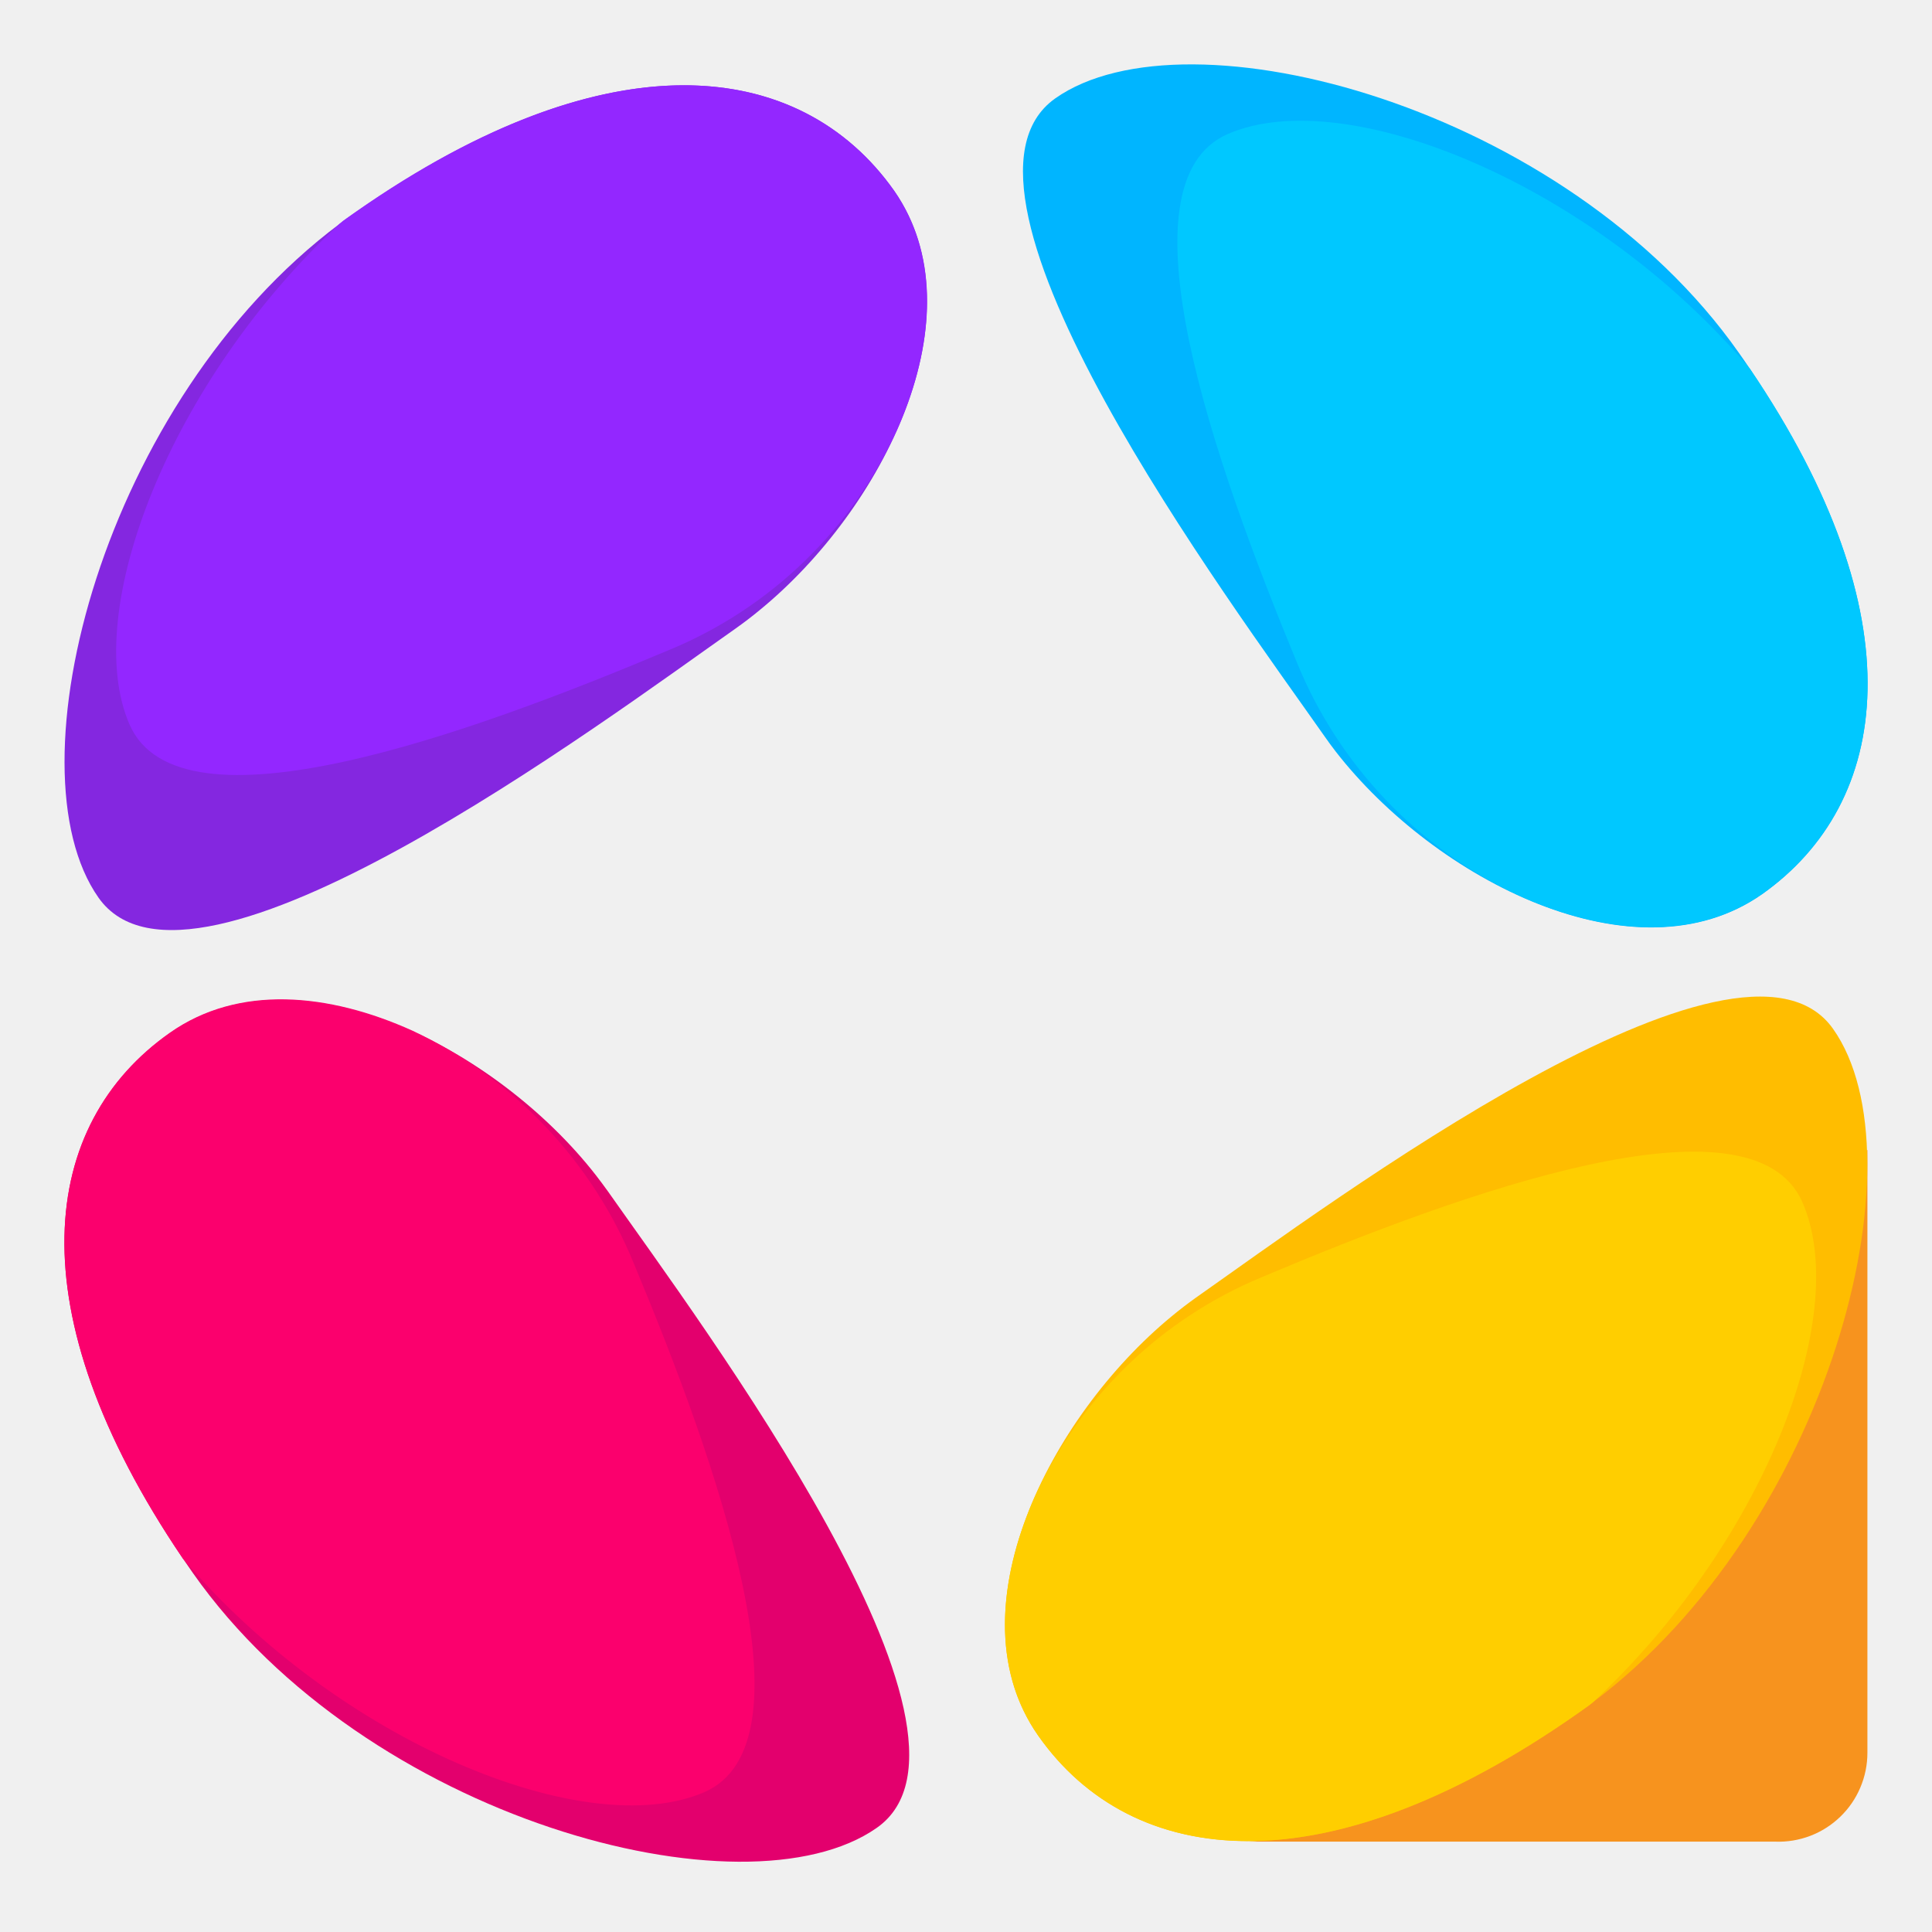
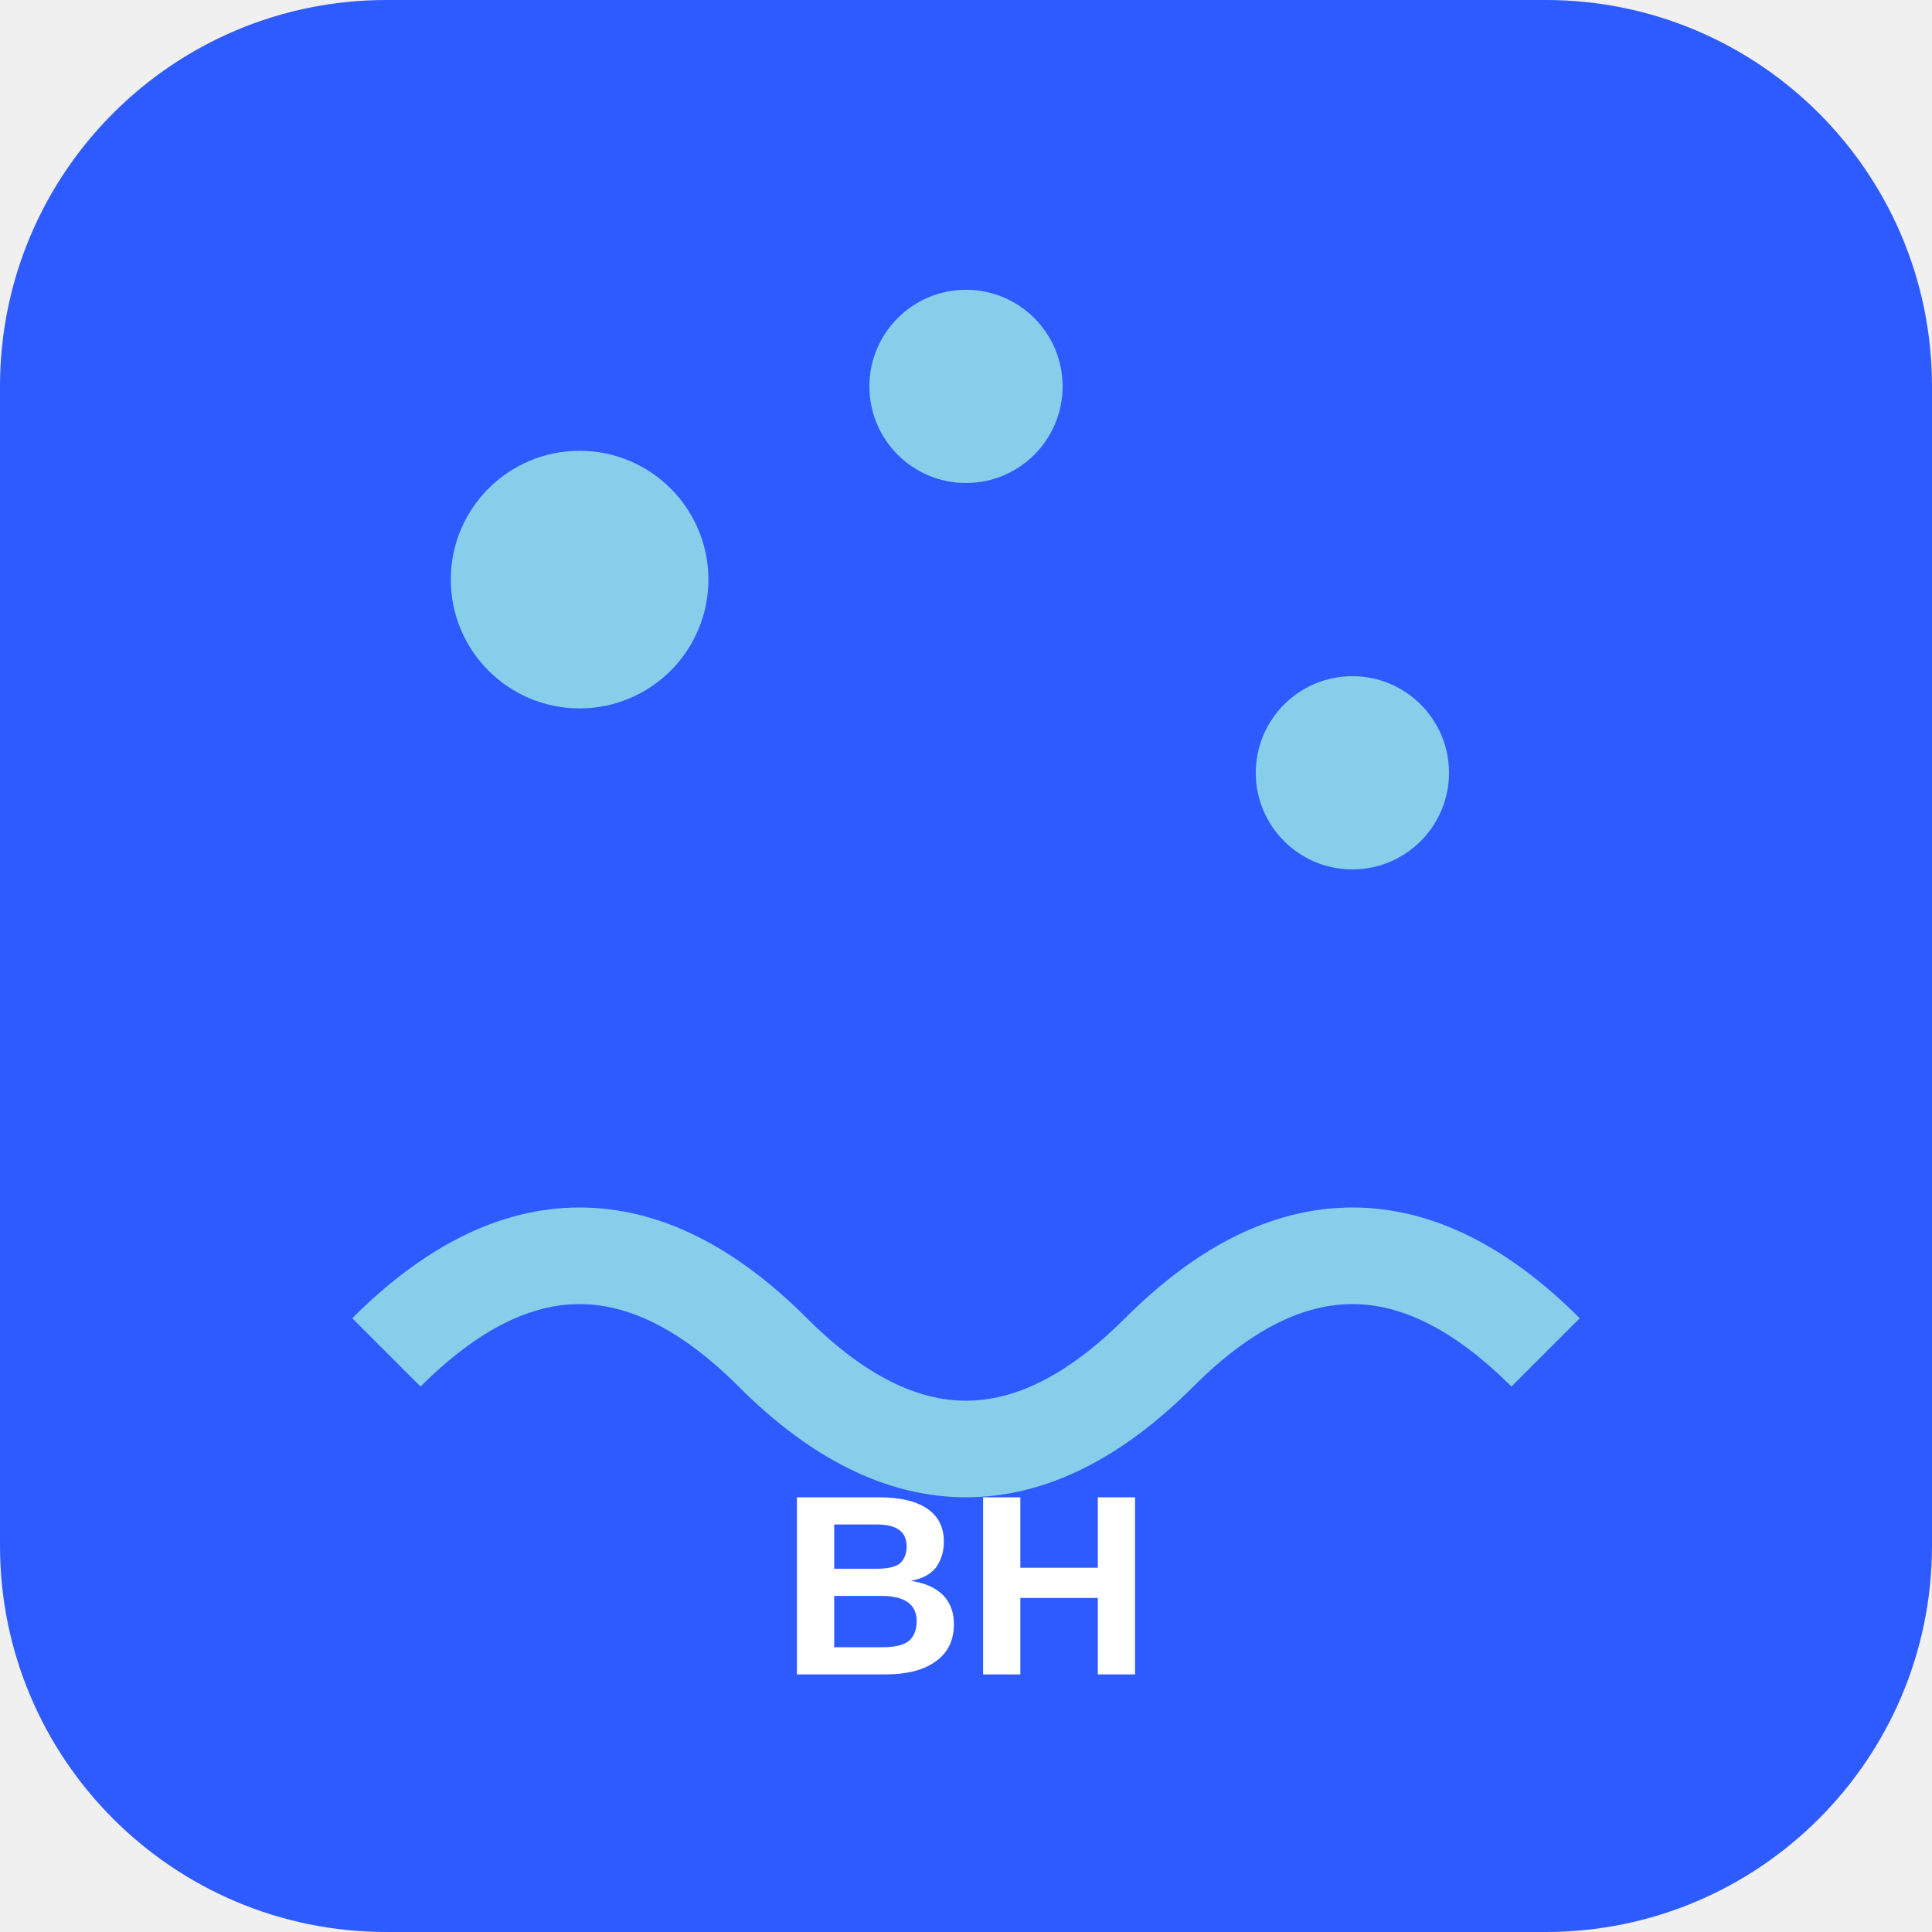
<svg xmlns="http://www.w3.org/2000/svg" width="30" height="30" viewBox="0 0 30 30" fill="none">
-   <path d="M28.992 17.857C28.99 17.857 28.988 17.859 28.987 17.861C28.183 22.201 24.675 26.005 20.611 28.137C20.1 28.404 19.967 28.551 19.394 28.597H27.566C27.752 28.604 27.936 28.573 28.11 28.507C28.283 28.441 28.441 28.34 28.575 28.211C28.709 28.082 28.815 27.928 28.887 27.757C28.96 27.586 28.997 27.402 28.997 27.217V17.862C28.997 17.86 28.995 17.857 28.992 17.857V17.857Z" fill="#F7931E" />
-   <path d="M20.006 28.342C19.839 28.353 19.671 28.353 19.504 28.342H20.006Z" fill="#FFCE00" />
-   <path d="M11.797 9.473C11.673 9.576 11.549 9.67 11.422 9.76C9.335 11.228 2.967 15.986 1.529 13.938C0.116 11.927 1.605 6.224 5.272 3.477C5.341 3.422 5.41 3.371 5.482 3.323C9.459 0.525 12.437 0.912 13.884 2.961C15.227 4.885 13.716 7.903 11.797 9.473Z" fill="#8427E0" />
-   <path d="M27.363 13.885C25.394 15.265 22.286 13.655 20.744 11.674C20.682 11.593 20.622 11.513 20.565 11.43C19.097 9.336 14.344 2.968 16.387 1.527C18.43 0.087 24.32 1.659 27.002 5.48C27.062 5.565 27.12 5.648 27.175 5.731C29.784 9.587 29.367 12.467 27.363 13.885Z" fill="#00B5FF" />
-   <path d="M24.727 26.438C24.658 26.492 24.589 26.543 24.52 26.59C20.54 29.388 17.562 28.999 16.122 26.951C14.772 25.028 16.281 22.016 18.193 20.44C18.317 20.337 18.444 20.24 18.57 20.15C20.657 18.685 27.025 13.938 28.463 15.975C29.885 17.983 28.396 23.691 24.727 26.438Z" fill="#FFBD00" />
-   <path d="M13.614 28.383C11.564 29.821 5.681 28.247 2.997 24.428L2.838 24.198C0.215 20.33 0.629 17.452 2.638 16.042C4.605 14.661 7.713 16.272 9.254 18.25C9.317 18.331 9.376 18.411 9.436 18.494C10.904 20.583 15.662 26.952 13.614 28.383Z" fill="#E3006D" />
-   <path d="M13.943 6.645C13.241 8.21 11.966 9.445 10.38 10.097C7.304 11.392 2.787 13.037 2.01 11.247C1.248 9.487 2.656 5.902 5.27 3.477L5.325 3.431C9.383 0.514 12.418 0.887 13.884 2.962C14.608 4.004 14.5 5.373 13.943 6.645Z" fill="#9327FF" />
-   <path d="M27.363 13.88C26.296 14.63 24.895 14.499 23.59 13.908C22.025 13.18 20.792 11.887 20.139 10.289C18.867 7.208 17.314 2.837 19.067 2.08C20.907 1.284 24.756 2.869 27.174 5.727C29.784 9.583 29.367 12.463 27.363 13.88Z" fill="#00C8FF" />
-   <path d="M24.727 26.44L24.68 26.477C20.62 29.399 17.581 29.028 16.122 26.953C15.39 25.911 15.498 24.549 16.055 23.272C16.756 21.707 18.032 20.472 19.619 19.821C22.693 18.523 27.211 16.881 27.989 18.671C28.767 20.46 27.343 24.006 24.727 26.44Z" fill="#FFCE00" />
-   <path d="M10.934 27.83C9.093 28.623 5.258 27.047 2.838 24.199C0.215 20.325 0.629 17.447 2.638 16.036C3.703 15.286 5.104 15.415 6.408 16.006C7.971 16.739 9.2 18.035 9.848 19.634C11.123 22.692 12.687 27.068 10.934 27.83Z" fill="#FB006D" />
+   <rect width="30" height="30" rx="6" fill="#2E5BFF" />
+   <circle cx="9" cy="9" r="2" fill="#87CEEB" />
+   <circle cx="21" cy="12" r="1.5" fill="#87CEEB" />
+   <circle cx="15" cy="6" r="1.5" fill="#87CEEB" />
+   <path d="M6 21 Q9 18 12 21 Q15 24 18 21 Q21 18 24 21" stroke="#87CEEB" stroke-width="1.5" fill="none" />
+   <text x="15" y="26" font-family="Arial, sans-serif" font-size="4" font-weight="bold" text-anchor="middle" fill="white">BH</text>
</svg>
